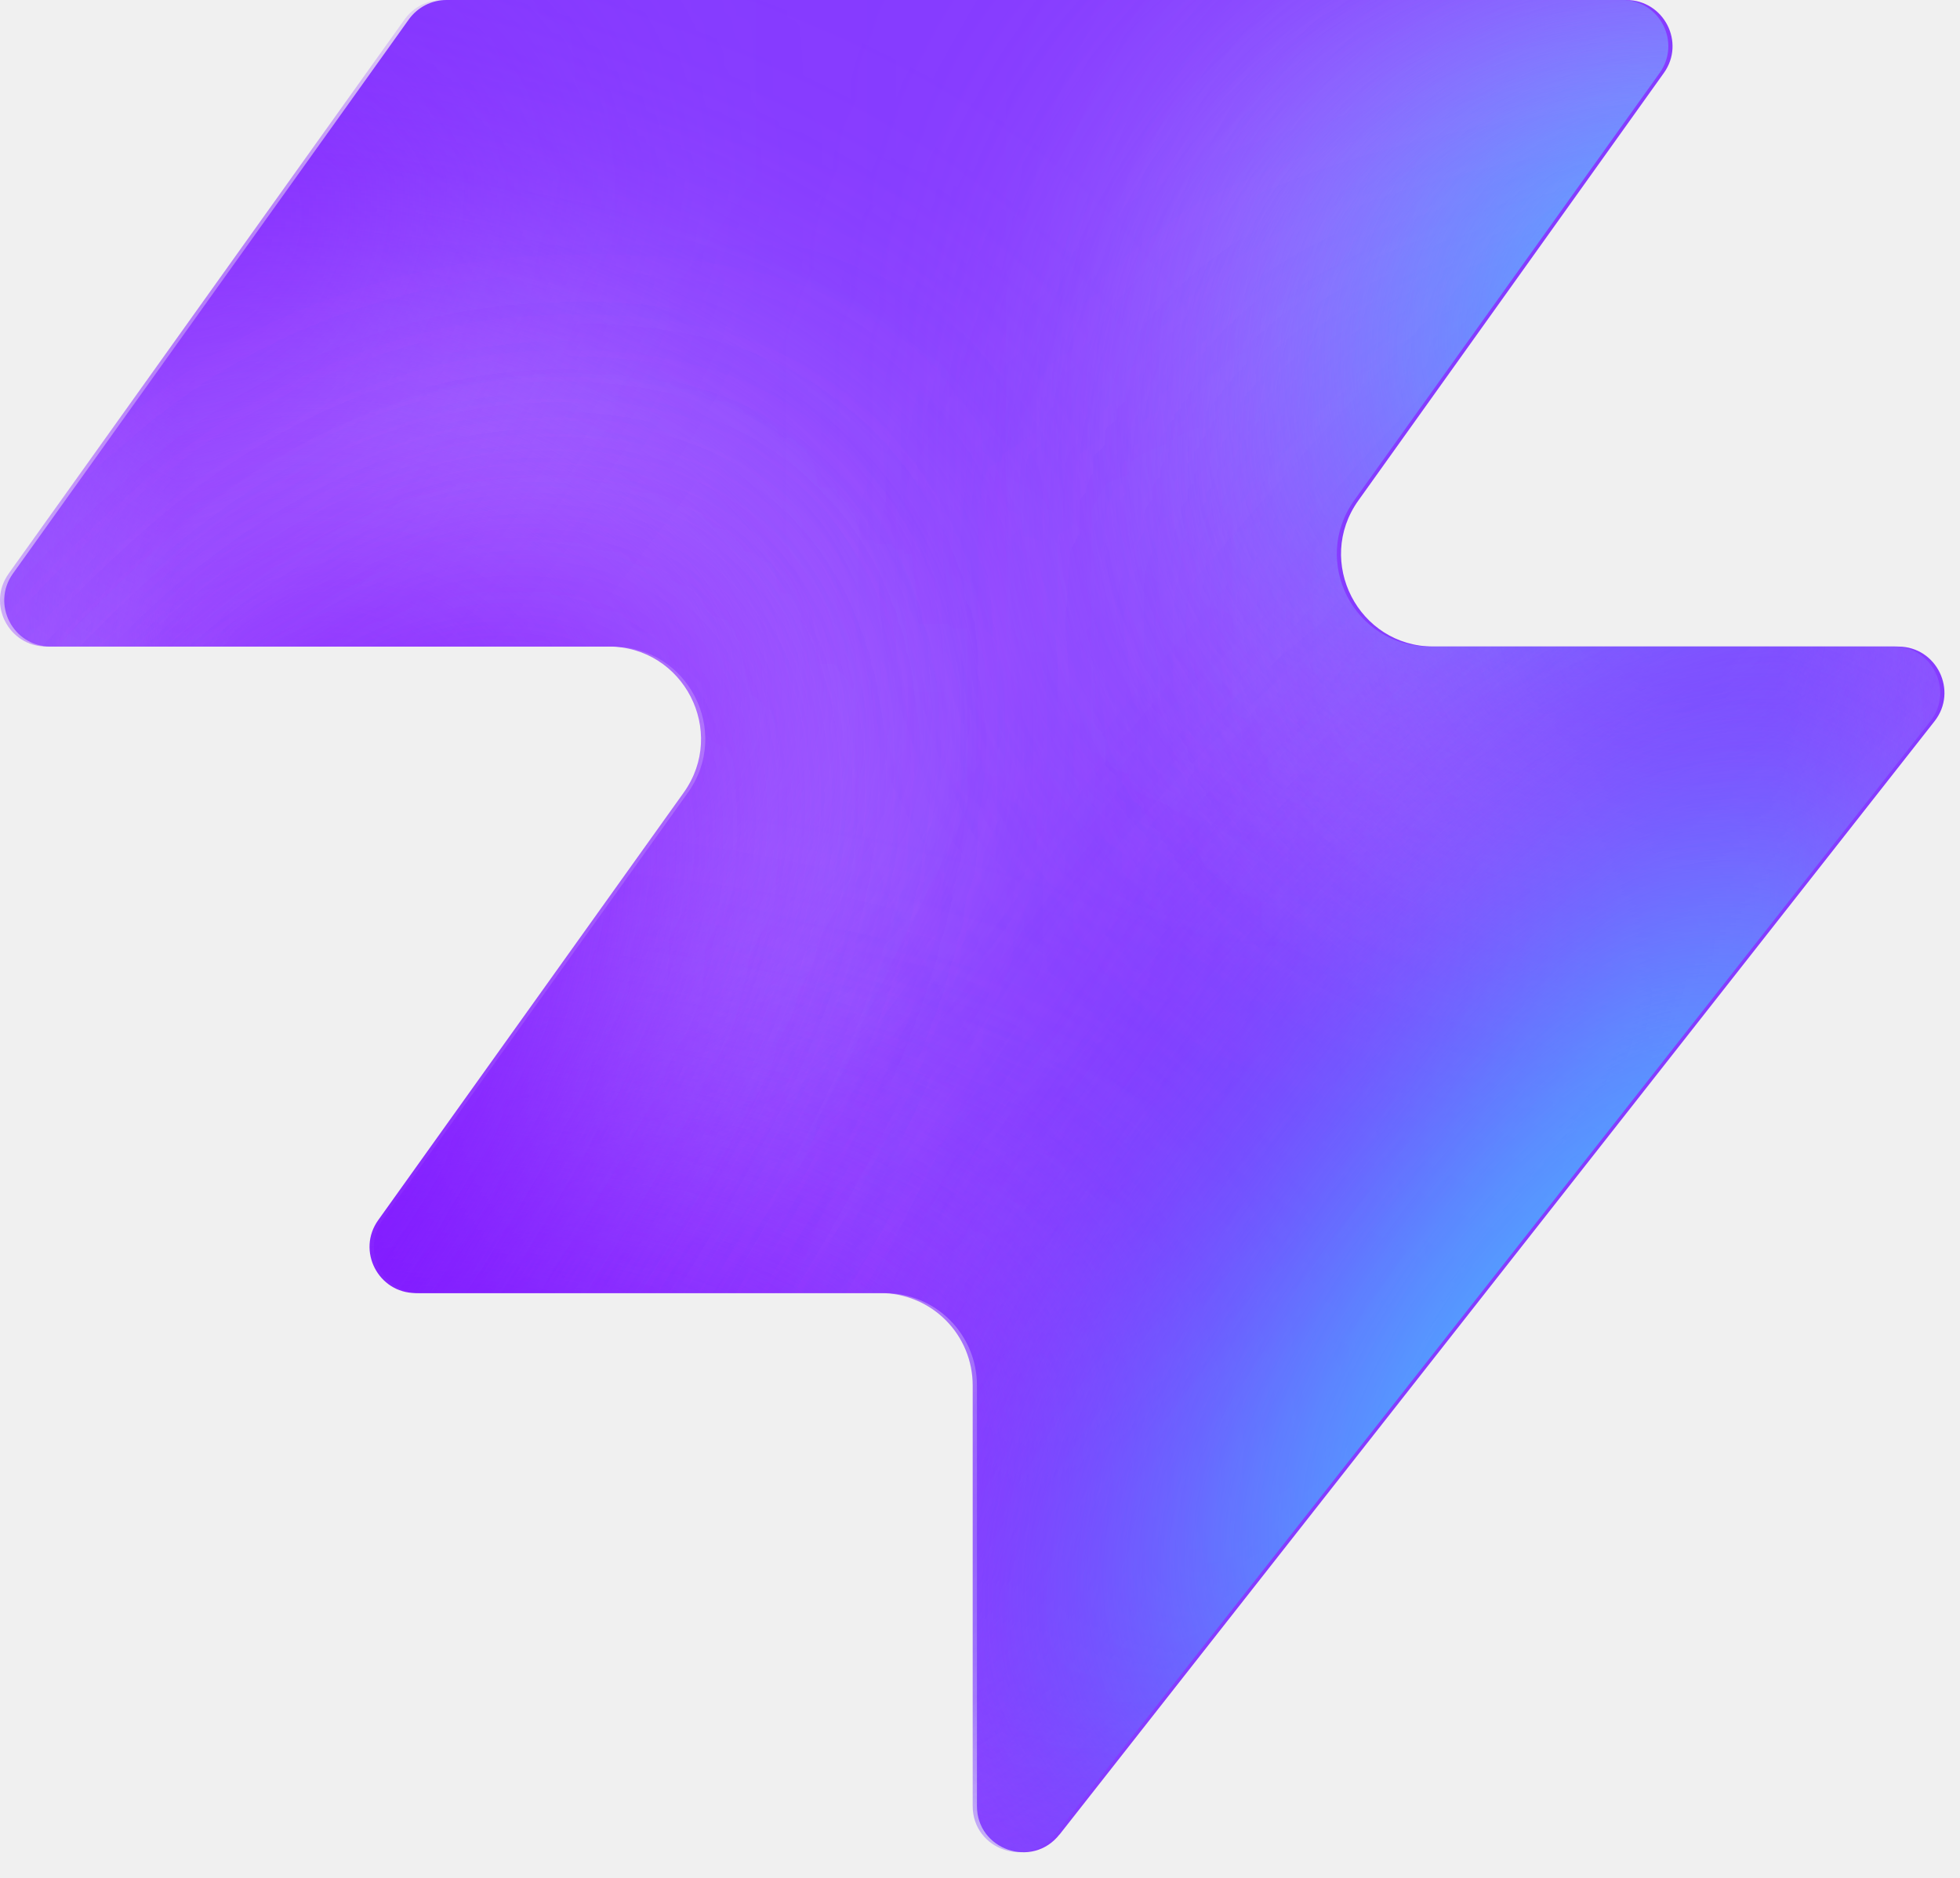
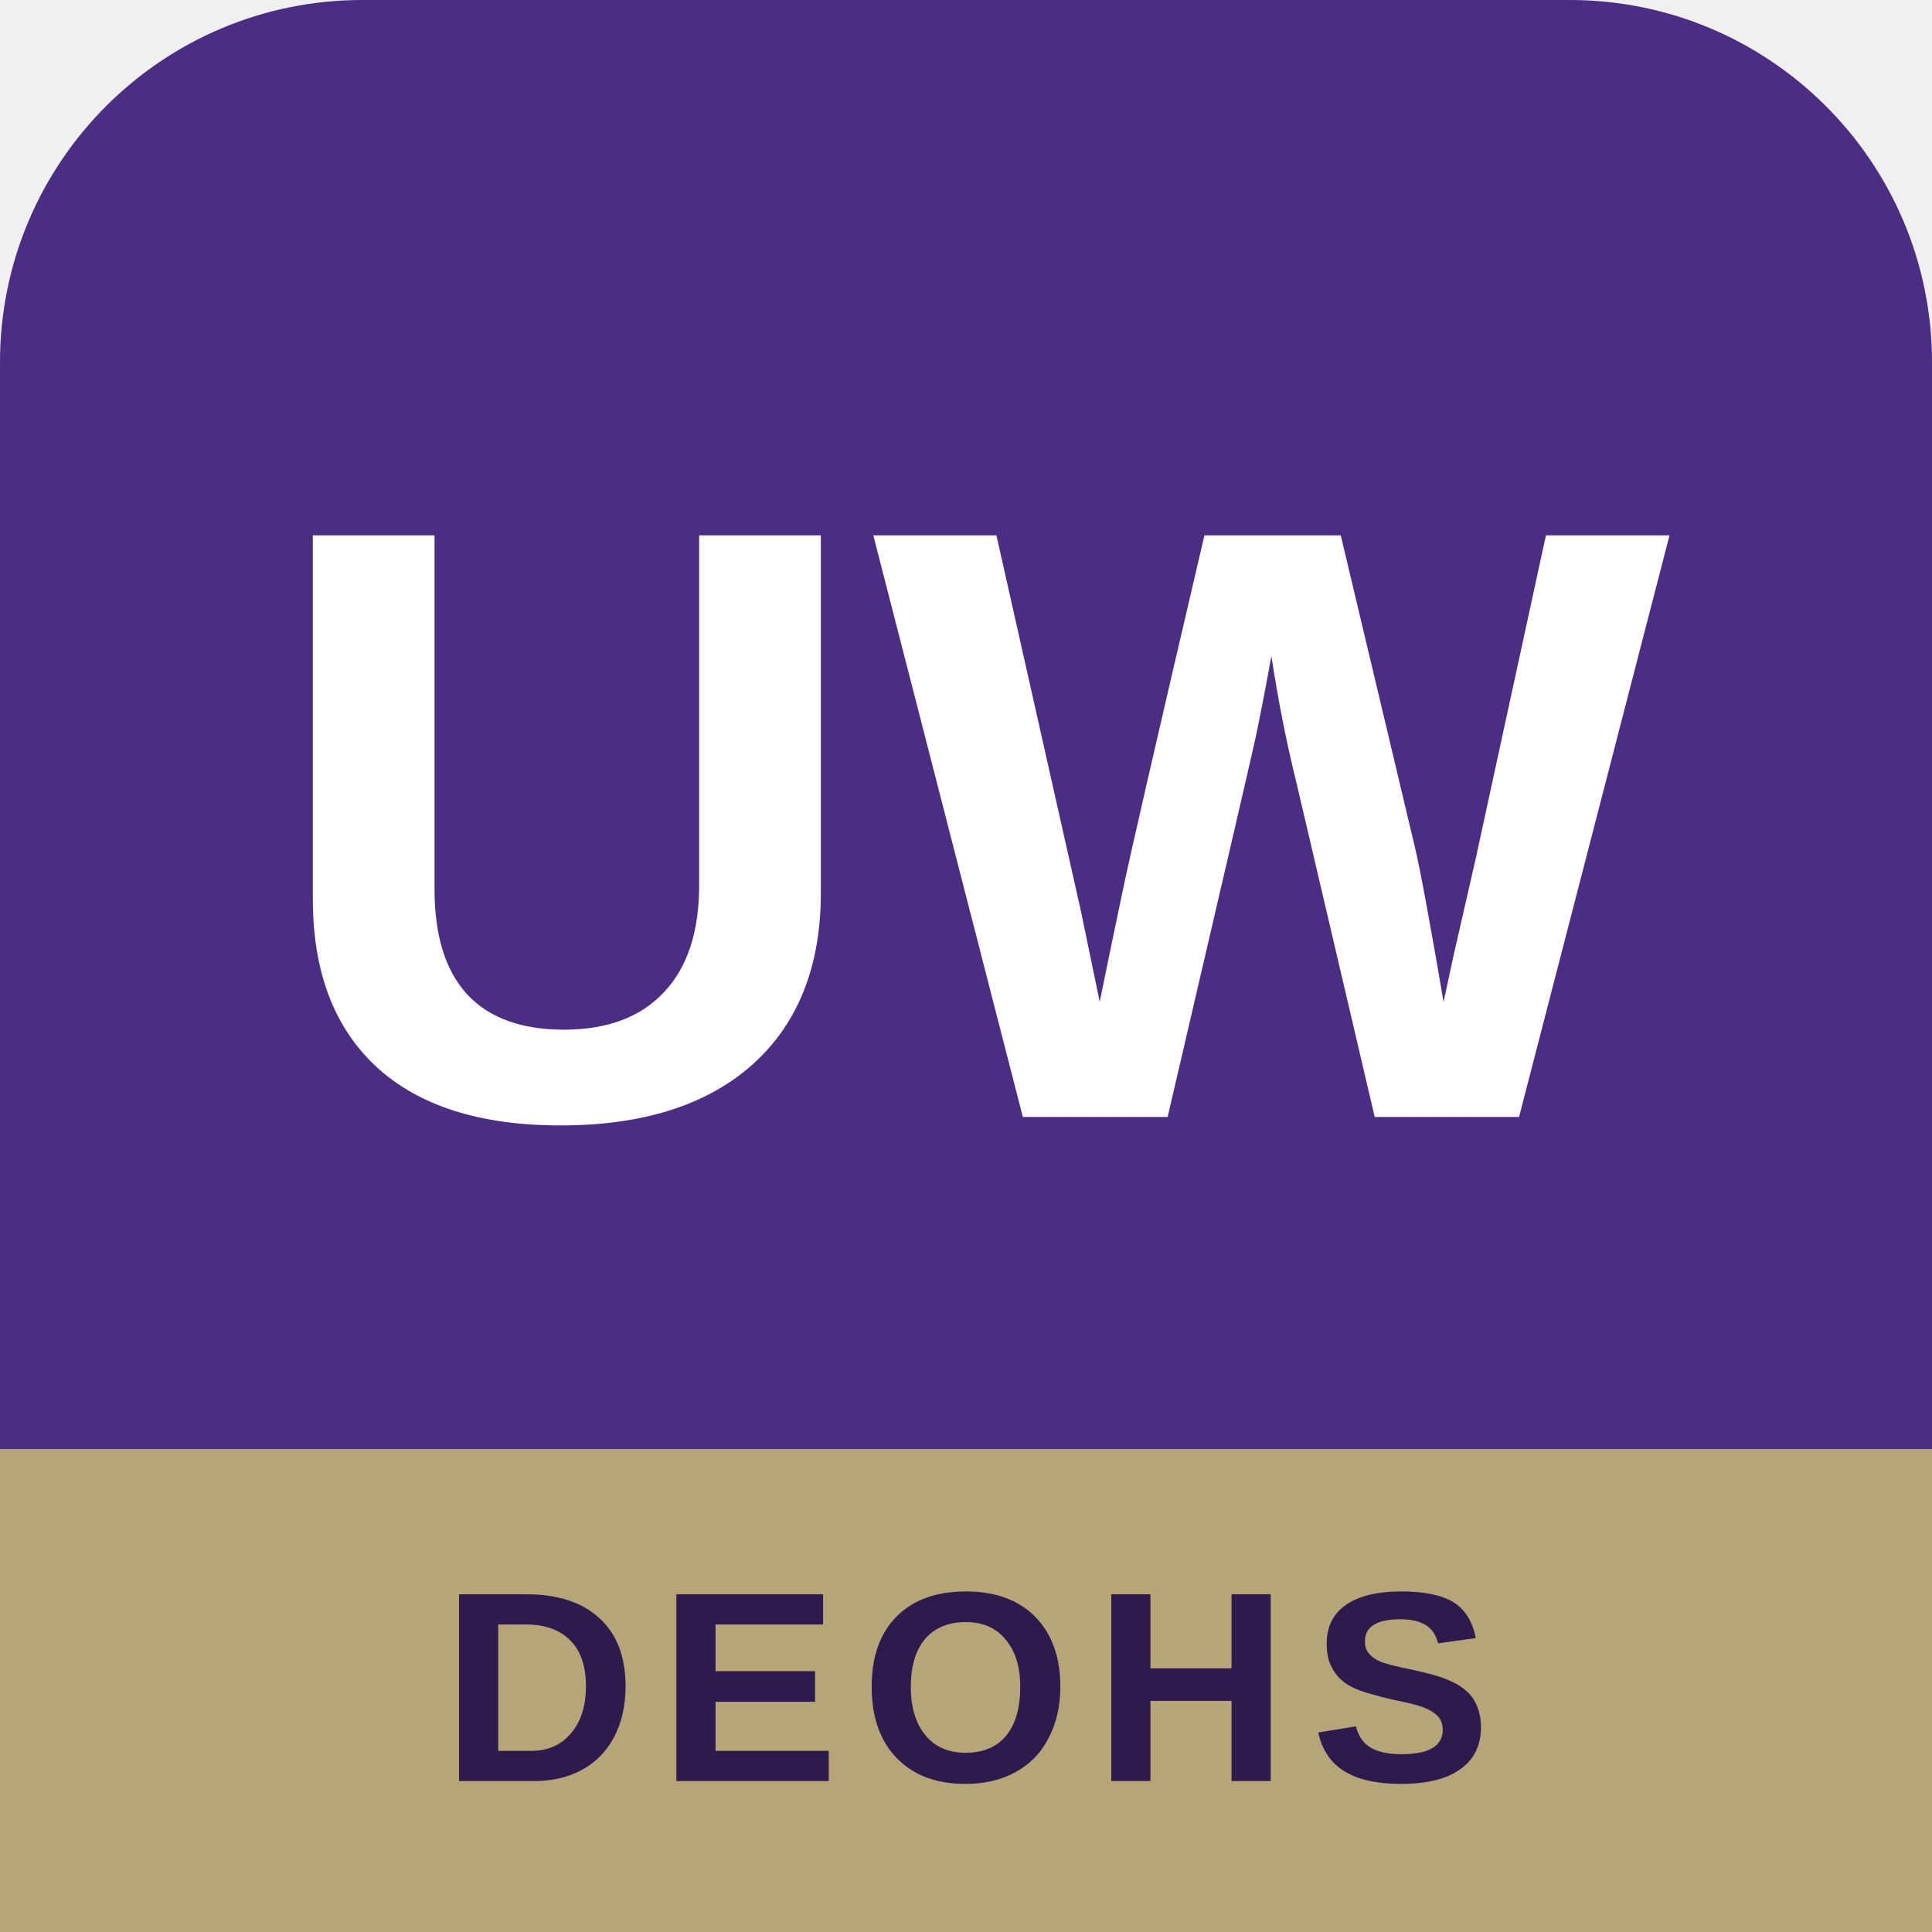
- <svg xmlns="http://www.w3.org/2000/svg" width="48" height="46" fill="none" viewBox="0 0 48 46">
-   <path fill="#863bff" d="M25.946 44.938c-.664.845-2.021.375-2.021-.698V33.937a2.26 2.26 0 0 0-2.262-2.262H10.287c-.92 0-1.456-1.04-.92-1.788l7.48-10.471c1.07-1.497 0-3.578-1.842-3.578H1.237c-.92 0-1.456-1.04-.92-1.788L10.013.474c.214-.297.556-.474.92-.474h28.894c.92 0 1.456 1.04.92 1.788l-7.48 10.471c-1.07 1.498 0 3.579 1.842 3.579h11.377c.943 0 1.473 1.088.89 1.83L25.947 44.94z" style="fill:#863bff;fill:color(display-p3 .525 .23 1);fill-opacity:1" />
-   <mask id="a" width="48" height="46" x="0" y="0" maskUnits="userSpaceOnUse" style="mask-type:alpha">
-     <path fill="#000" d="M25.842 44.938c-.664.844-2.021.375-2.021-.698V33.937a2.26 2.26 0 0 0-2.262-2.262H10.183c-.92 0-1.456-1.04-.92-1.788l7.48-10.471c1.07-1.498 0-3.579-1.842-3.579H1.133c-.92 0-1.456-1.04-.92-1.787L9.91.473c.214-.297.556-.474.92-.474h28.894c.92 0 1.456 1.04.92 1.788l-7.48 10.471c-1.07 1.498 0 3.578 1.842 3.578h11.377c.943 0 1.473 1.088.89 1.832L25.843 44.94z" style="fill:#000;fill-opacity:1" />
-   </mask>
-   <g mask="url(#a)">
-     <g filter="url(#b)">
-       <ellipse cx="5.508" cy="14.704" fill="#ede6ff" rx="5.508" ry="14.704" style="fill:#ede6ff;fill:color(display-p3 .927 .903 1);fill-opacity:1" transform="matrix(.00324 1 1 -.00324 -4.47 31.516)" />
-     </g>
-     <g filter="url(#c)">
-       <ellipse cx="10.399" cy="29.851" fill="#ede6ff" rx="10.399" ry="29.851" style="fill:#ede6ff;fill:color(display-p3 .927 .903 1);fill-opacity:1" transform="matrix(.00324 1 1 -.00324 -39.328 7.883)" />
-     </g>
-     <g filter="url(#d)">
-       <ellipse cx="5.508" cy="30.487" fill="#7e14ff" rx="5.508" ry="30.487" style="fill:#7e14ff;fill:color(display-p3 .492 .077 1);fill-opacity:1" transform="rotate(89.814 -25.913 -14.639)scale(1 -1)" />
-     </g>
-     <g filter="url(#e)">
-       <ellipse cx="5.508" cy="30.599" fill="#7e14ff" rx="5.508" ry="30.599" style="fill:#7e14ff;fill:color(display-p3 .492 .077 1);fill-opacity:1" transform="rotate(89.814 -32.644 -3.334)scale(1 -1)" />
-     </g>
-     <g filter="url(#f)">
-       <ellipse cx="5.508" cy="30.599" fill="#7e14ff" rx="5.508" ry="30.599" style="fill:#7e14ff;fill:color(display-p3 .492 .077 1);fill-opacity:1" transform="matrix(.00324 1 1 -.00324 -34.34 30.47)" />
-     </g>
-     <g filter="url(#g)">
-       <ellipse cx="14.072" cy="22.078" fill="#ede6ff" rx="14.072" ry="22.078" style="fill:#ede6ff;fill:color(display-p3 .927 .903 1);fill-opacity:1" transform="rotate(93.35 24.506 48.493)scale(-1 1)" />
-     </g>
-     <g filter="url(#h)">
-       <ellipse cx="3.47" cy="21.501" fill="#7e14ff" rx="3.47" ry="21.501" style="fill:#7e14ff;fill:color(display-p3 .492 .077 1);fill-opacity:1" transform="rotate(89.009 28.708 47.59)scale(-1 1)" />
-     </g>
-     <g filter="url(#i)">
-       <ellipse cx="3.47" cy="21.501" fill="#7e14ff" rx="3.47" ry="21.501" style="fill:#7e14ff;fill:color(display-p3 .492 .077 1);fill-opacity:1" transform="rotate(89.009 28.708 47.59)scale(-1 1)" />
-     </g>
-     <g filter="url(#j)">
-       <ellipse cx=".387" cy="8.972" fill="#7e14ff" rx="4.407" ry="29.108" style="fill:#7e14ff;fill:color(display-p3 .492 .077 1);fill-opacity:1" transform="rotate(39.51 .387 8.972)" />
-     </g>
-     <g filter="url(#k)">
-       <ellipse cx="47.523" cy="-6.092" fill="#7e14ff" rx="4.407" ry="29.108" style="fill:#7e14ff;fill:color(display-p3 .492 .077 1);fill-opacity:1" transform="rotate(37.892 47.523 -6.092)" />
-     </g>
-     <g filter="url(#l)">
-       <ellipse cx="41.412" cy="6.333" fill="#47bfff" rx="5.971" ry="9.665" style="fill:#47bfff;fill:color(display-p3 .28 .748 1);fill-opacity:1" transform="rotate(37.892 41.412 6.333)" />
-     </g>
-     <g filter="url(#m)">
-       <ellipse cx="-1.879" cy="38.332" fill="#7e14ff" rx="4.407" ry="29.108" style="fill:#7e14ff;fill:color(display-p3 .492 .077 1);fill-opacity:1" transform="rotate(37.892 -1.88 38.332)" />
-     </g>
-     <g filter="url(#n)">
-       <ellipse cx="-1.879" cy="38.332" fill="#7e14ff" rx="4.407" ry="29.108" style="fill:#7e14ff;fill:color(display-p3 .492 .077 1);fill-opacity:1" transform="rotate(37.892 -1.88 38.332)" />
-     </g>
-     <g filter="url(#o)">
-       <ellipse cx="35.651" cy="29.907" fill="#7e14ff" rx="4.407" ry="29.108" style="fill:#7e14ff;fill:color(display-p3 .492 .077 1);fill-opacity:1" transform="rotate(37.892 35.651 29.907)" />
-     </g>
-     <g filter="url(#p)">
-       <ellipse cx="38.418" cy="32.4" fill="#47bfff" rx="5.971" ry="15.297" style="fill:#47bfff;fill:color(display-p3 .28 .748 1);fill-opacity:1" transform="rotate(37.892 38.418 32.4)" />
-     </g>
-   </g>
-   <defs>
-     <filter id="b" width="60.045" height="41.654" x="-19.77" y="16.149" color-interpolation-filters="sRGB" filterUnits="userSpaceOnUse">
-       <feFlood flood-opacity="0" result="BackgroundImageFix" />
-       <feBlend in="SourceGraphic" in2="BackgroundImageFix" result="shape" />
-       <feGaussianBlur result="effect1_foregroundBlur_2002_17158" stdDeviation="7.659" />
-     </filter>
-     <filter id="c" width="90.34" height="51.437" x="-54.613" y="-7.533" color-interpolation-filters="sRGB" filterUnits="userSpaceOnUse">
-       <feFlood flood-opacity="0" result="BackgroundImageFix" />
-       <feBlend in="SourceGraphic" in2="BackgroundImageFix" result="shape" />
-       <feGaussianBlur result="effect1_foregroundBlur_2002_17158" stdDeviation="7.659" />
-     </filter>
-     <filter id="d" width="79.355" height="29.4" x="-49.64" y="2.03" color-interpolation-filters="sRGB" filterUnits="userSpaceOnUse">
-       <feFlood flood-opacity="0" result="BackgroundImageFix" />
-       <feBlend in="SourceGraphic" in2="BackgroundImageFix" result="shape" />
-       <feGaussianBlur result="effect1_foregroundBlur_2002_17158" stdDeviation="4.596" />
-     </filter>
-     <filter id="e" width="79.579" height="29.4" x="-45.045" y="20.029" color-interpolation-filters="sRGB" filterUnits="userSpaceOnUse">
-       <feFlood flood-opacity="0" result="BackgroundImageFix" />
-       <feBlend in="SourceGraphic" in2="BackgroundImageFix" result="shape" />
-       <feGaussianBlur result="effect1_foregroundBlur_2002_17158" stdDeviation="4.596" />
-     </filter>
-     <filter id="f" width="79.579" height="29.4" x="-43.513" y="21.178" color-interpolation-filters="sRGB" filterUnits="userSpaceOnUse">
-       <feFlood flood-opacity="0" result="BackgroundImageFix" />
-       <feBlend in="SourceGraphic" in2="BackgroundImageFix" result="shape" />
-       <feGaussianBlur result="effect1_foregroundBlur_2002_17158" stdDeviation="4.596" />
-     </filter>
-     <filter id="g" width="74.749" height="58.852" x="15.756" y="-17.901" color-interpolation-filters="sRGB" filterUnits="userSpaceOnUse">
-       <feFlood flood-opacity="0" result="BackgroundImageFix" />
-       <feBlend in="SourceGraphic" in2="BackgroundImageFix" result="shape" />
-       <feGaussianBlur result="effect1_foregroundBlur_2002_17158" stdDeviation="7.659" />
-     </filter>
-     <filter id="h" width="61.377" height="25.362" x="23.548" y="2.284" color-interpolation-filters="sRGB" filterUnits="userSpaceOnUse">
-       <feFlood flood-opacity="0" result="BackgroundImageFix" />
-       <feBlend in="SourceGraphic" in2="BackgroundImageFix" result="shape" />
-       <feGaussianBlur result="effect1_foregroundBlur_2002_17158" stdDeviation="4.596" />
-     </filter>
-     <filter id="i" width="61.377" height="25.362" x="23.548" y="2.284" color-interpolation-filters="sRGB" filterUnits="userSpaceOnUse">
-       <feFlood flood-opacity="0" result="BackgroundImageFix" />
-       <feBlend in="SourceGraphic" in2="BackgroundImageFix" result="shape" />
-       <feGaussianBlur result="effect1_foregroundBlur_2002_17158" stdDeviation="4.596" />
-     </filter>
-     <filter id="j" width="56.045" height="63.649" x="-27.636" y="-22.853" color-interpolation-filters="sRGB" filterUnits="userSpaceOnUse">
-       <feFlood flood-opacity="0" result="BackgroundImageFix" />
-       <feBlend in="SourceGraphic" in2="BackgroundImageFix" result="shape" />
-       <feGaussianBlur result="effect1_foregroundBlur_2002_17158" stdDeviation="4.596" />
-     </filter>
-     <filter id="k" width="54.814" height="64.646" x="20.116" y="-38.415" color-interpolation-filters="sRGB" filterUnits="userSpaceOnUse">
-       <feFlood flood-opacity="0" result="BackgroundImageFix" />
-       <feBlend in="SourceGraphic" in2="BackgroundImageFix" result="shape" />
-       <feGaussianBlur result="effect1_foregroundBlur_2002_17158" stdDeviation="4.596" />
-     </filter>
-     <filter id="l" width="33.541" height="35.313" x="24.641" y="-11.323" color-interpolation-filters="sRGB" filterUnits="userSpaceOnUse">
-       <feFlood flood-opacity="0" result="BackgroundImageFix" />
-       <feBlend in="SourceGraphic" in2="BackgroundImageFix" result="shape" />
-       <feGaussianBlur result="effect1_foregroundBlur_2002_17158" stdDeviation="4.596" />
-     </filter>
-     <filter id="m" width="54.814" height="64.646" x="-29.286" y="6.009" color-interpolation-filters="sRGB" filterUnits="userSpaceOnUse">
-       <feFlood flood-opacity="0" result="BackgroundImageFix" />
-       <feBlend in="SourceGraphic" in2="BackgroundImageFix" result="shape" />
-       <feGaussianBlur result="effect1_foregroundBlur_2002_17158" stdDeviation="4.596" />
-     </filter>
-     <filter id="n" width="54.814" height="64.646" x="-29.286" y="6.009" color-interpolation-filters="sRGB" filterUnits="userSpaceOnUse">
-       <feFlood flood-opacity="0" result="BackgroundImageFix" />
-       <feBlend in="SourceGraphic" in2="BackgroundImageFix" result="shape" />
-       <feGaussianBlur result="effect1_foregroundBlur_2002_17158" stdDeviation="4.596" />
-     </filter>
-     <filter id="o" width="54.814" height="64.646" x="8.244" y="-2.416" color-interpolation-filters="sRGB" filterUnits="userSpaceOnUse">
-       <feFlood flood-opacity="0" result="BackgroundImageFix" />
-       <feBlend in="SourceGraphic" in2="BackgroundImageFix" result="shape" />
-       <feGaussianBlur result="effect1_foregroundBlur_2002_17158" stdDeviation="4.596" />
-     </filter>
-     <filter id="p" width="39.409" height="43.623" x="18.713" y="10.588" color-interpolation-filters="sRGB" filterUnits="userSpaceOnUse">
-       <feFlood flood-opacity="0" result="BackgroundImageFix" />
-       <feBlend in="SourceGraphic" in2="BackgroundImageFix" result="shape" />
-       <feGaussianBlur result="effect1_foregroundBlur_2002_17158" stdDeviation="4.596" />
-     </filter>
-   </defs>
+ <svg xmlns="http://www.w3.org/2000/svg" viewBox="0 0 64 64" role="img" aria-label="UW DEOHS">
+   <rect width="64" height="64" rx="12" fill="#4b2e83" />
+   <path fill="#b7a57a" d="M0 48h64v16H0z" />
+   <text x="32" y="37" fill="#fff" font-family="Arial, Helvetica, sans-serif" font-size="28" font-weight="800" text-anchor="middle">UW</text>
+   <text x="32" y="59" fill="#2d1b4e" font-family="Arial, Helvetica, sans-serif" font-size="9" font-weight="800" letter-spacing=".7" text-anchor="middle">DEOHS</text>
</svg>
